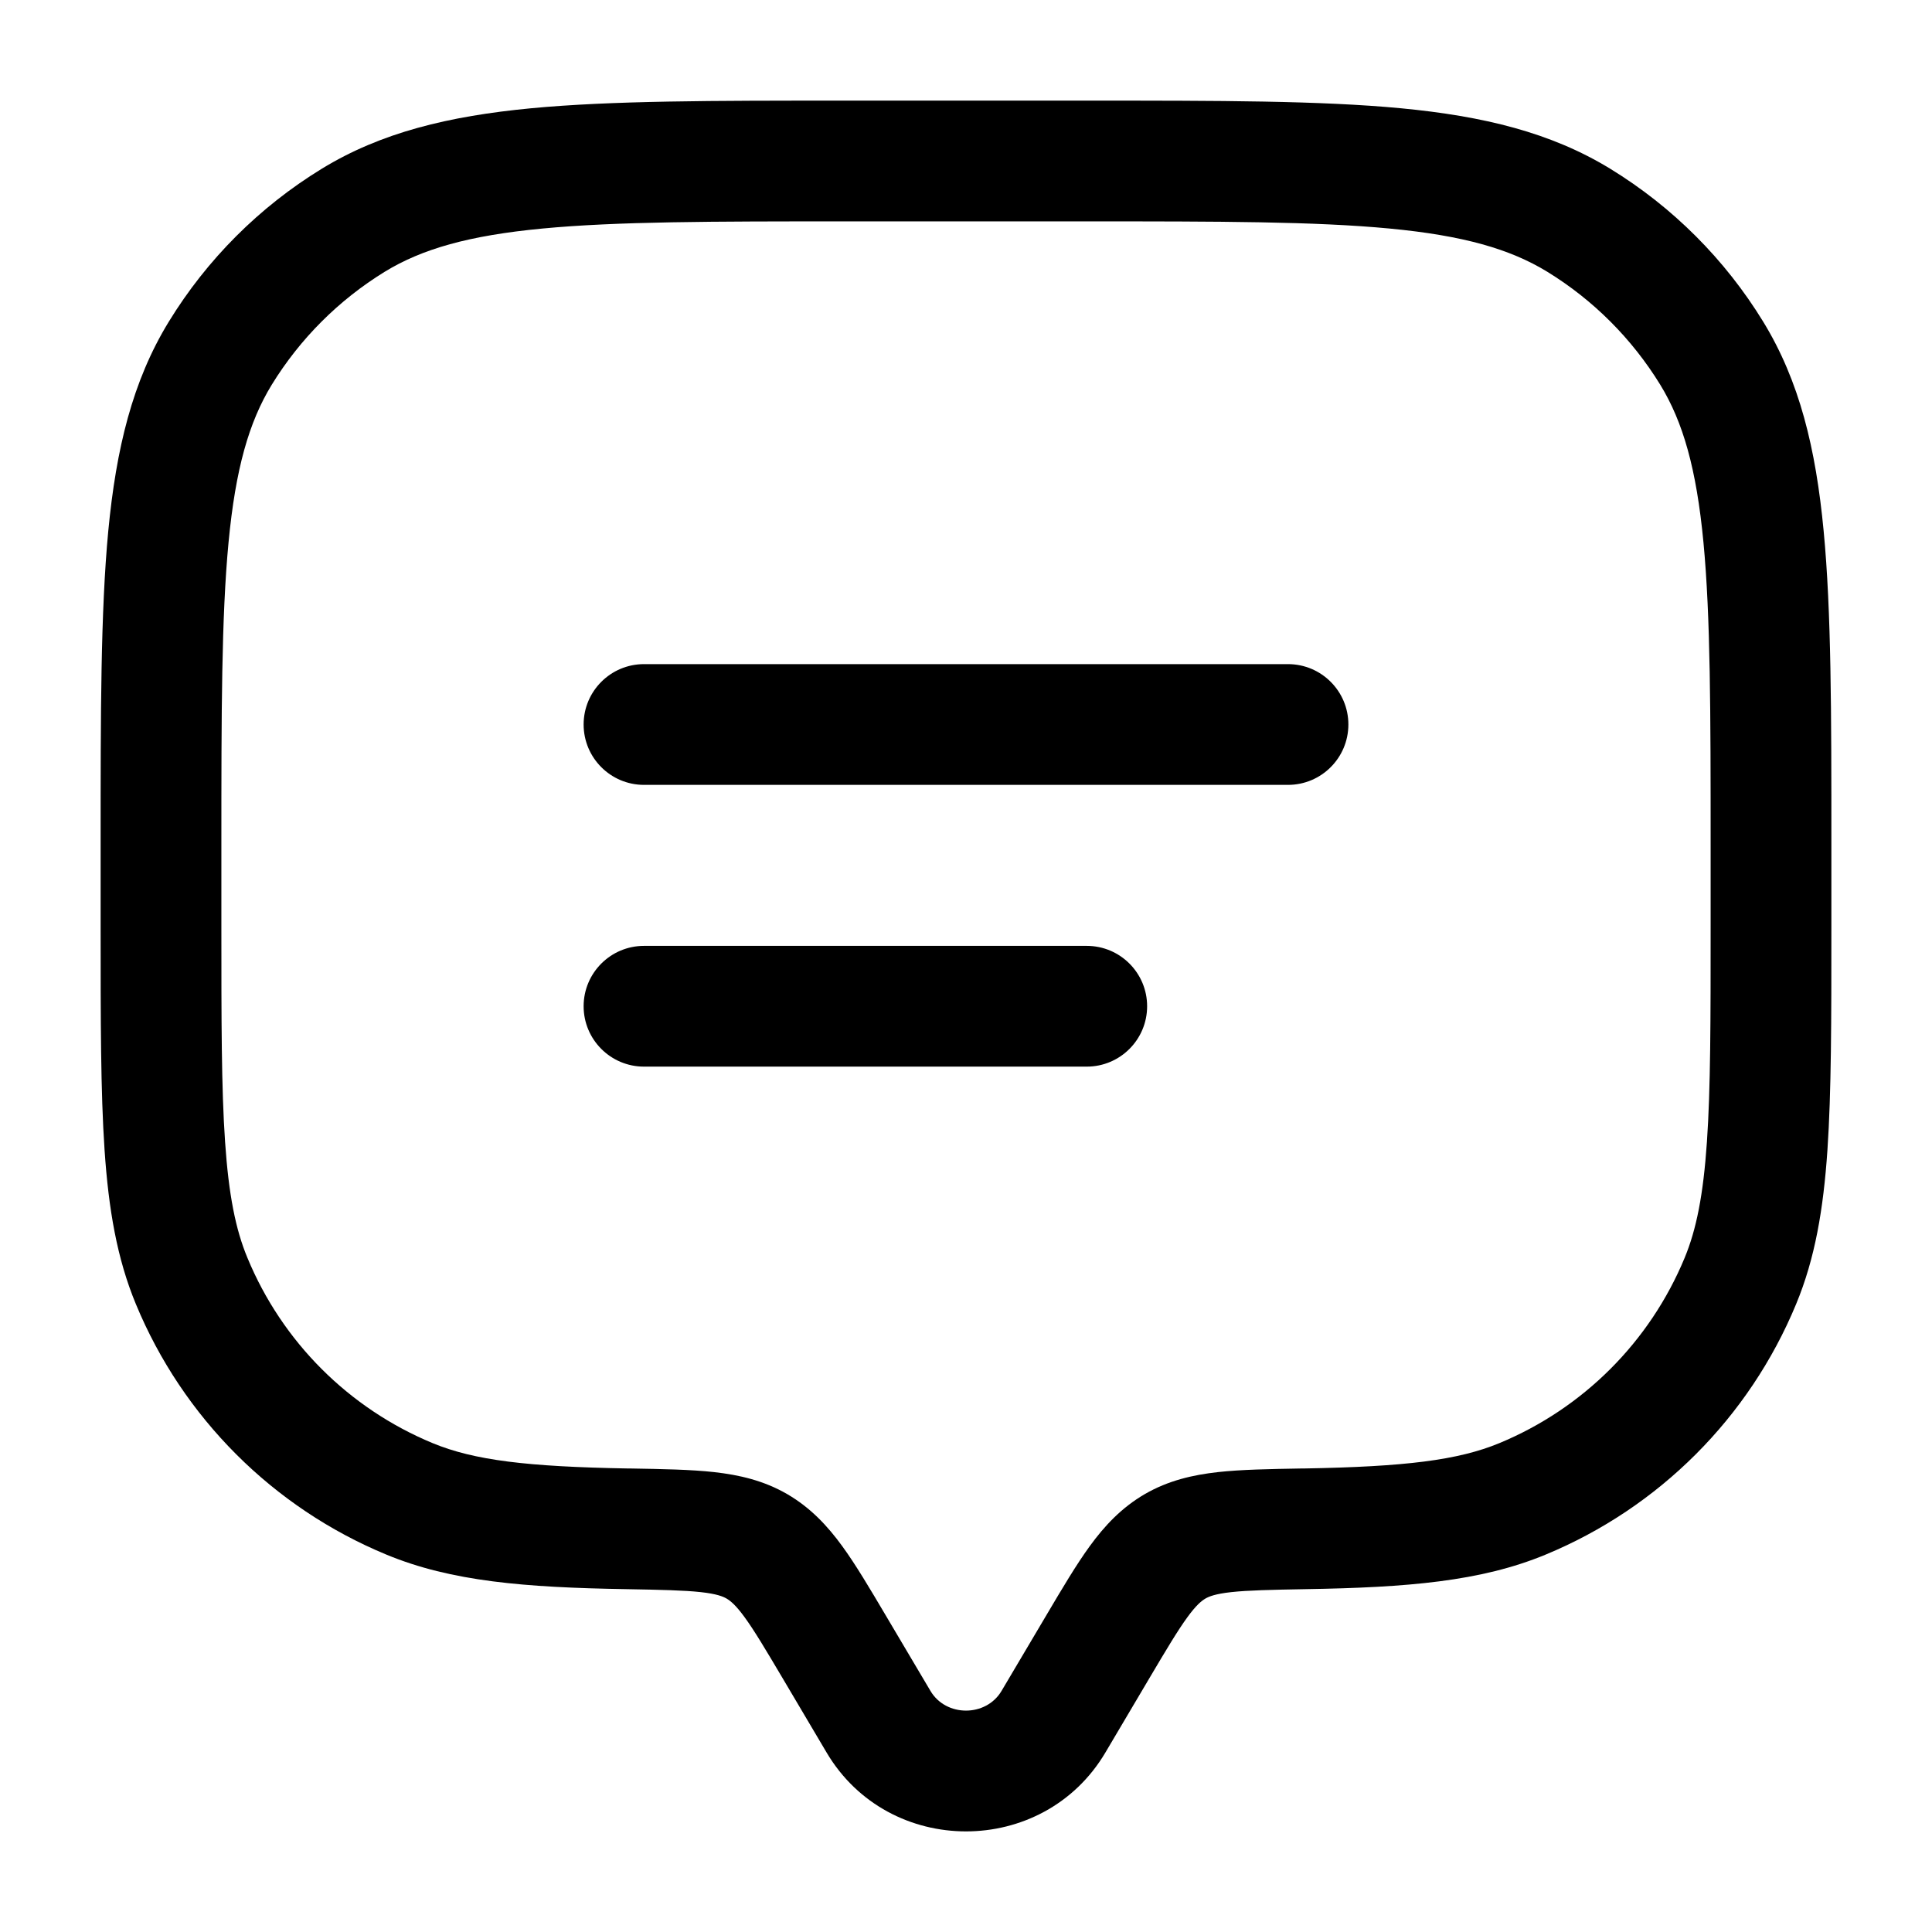
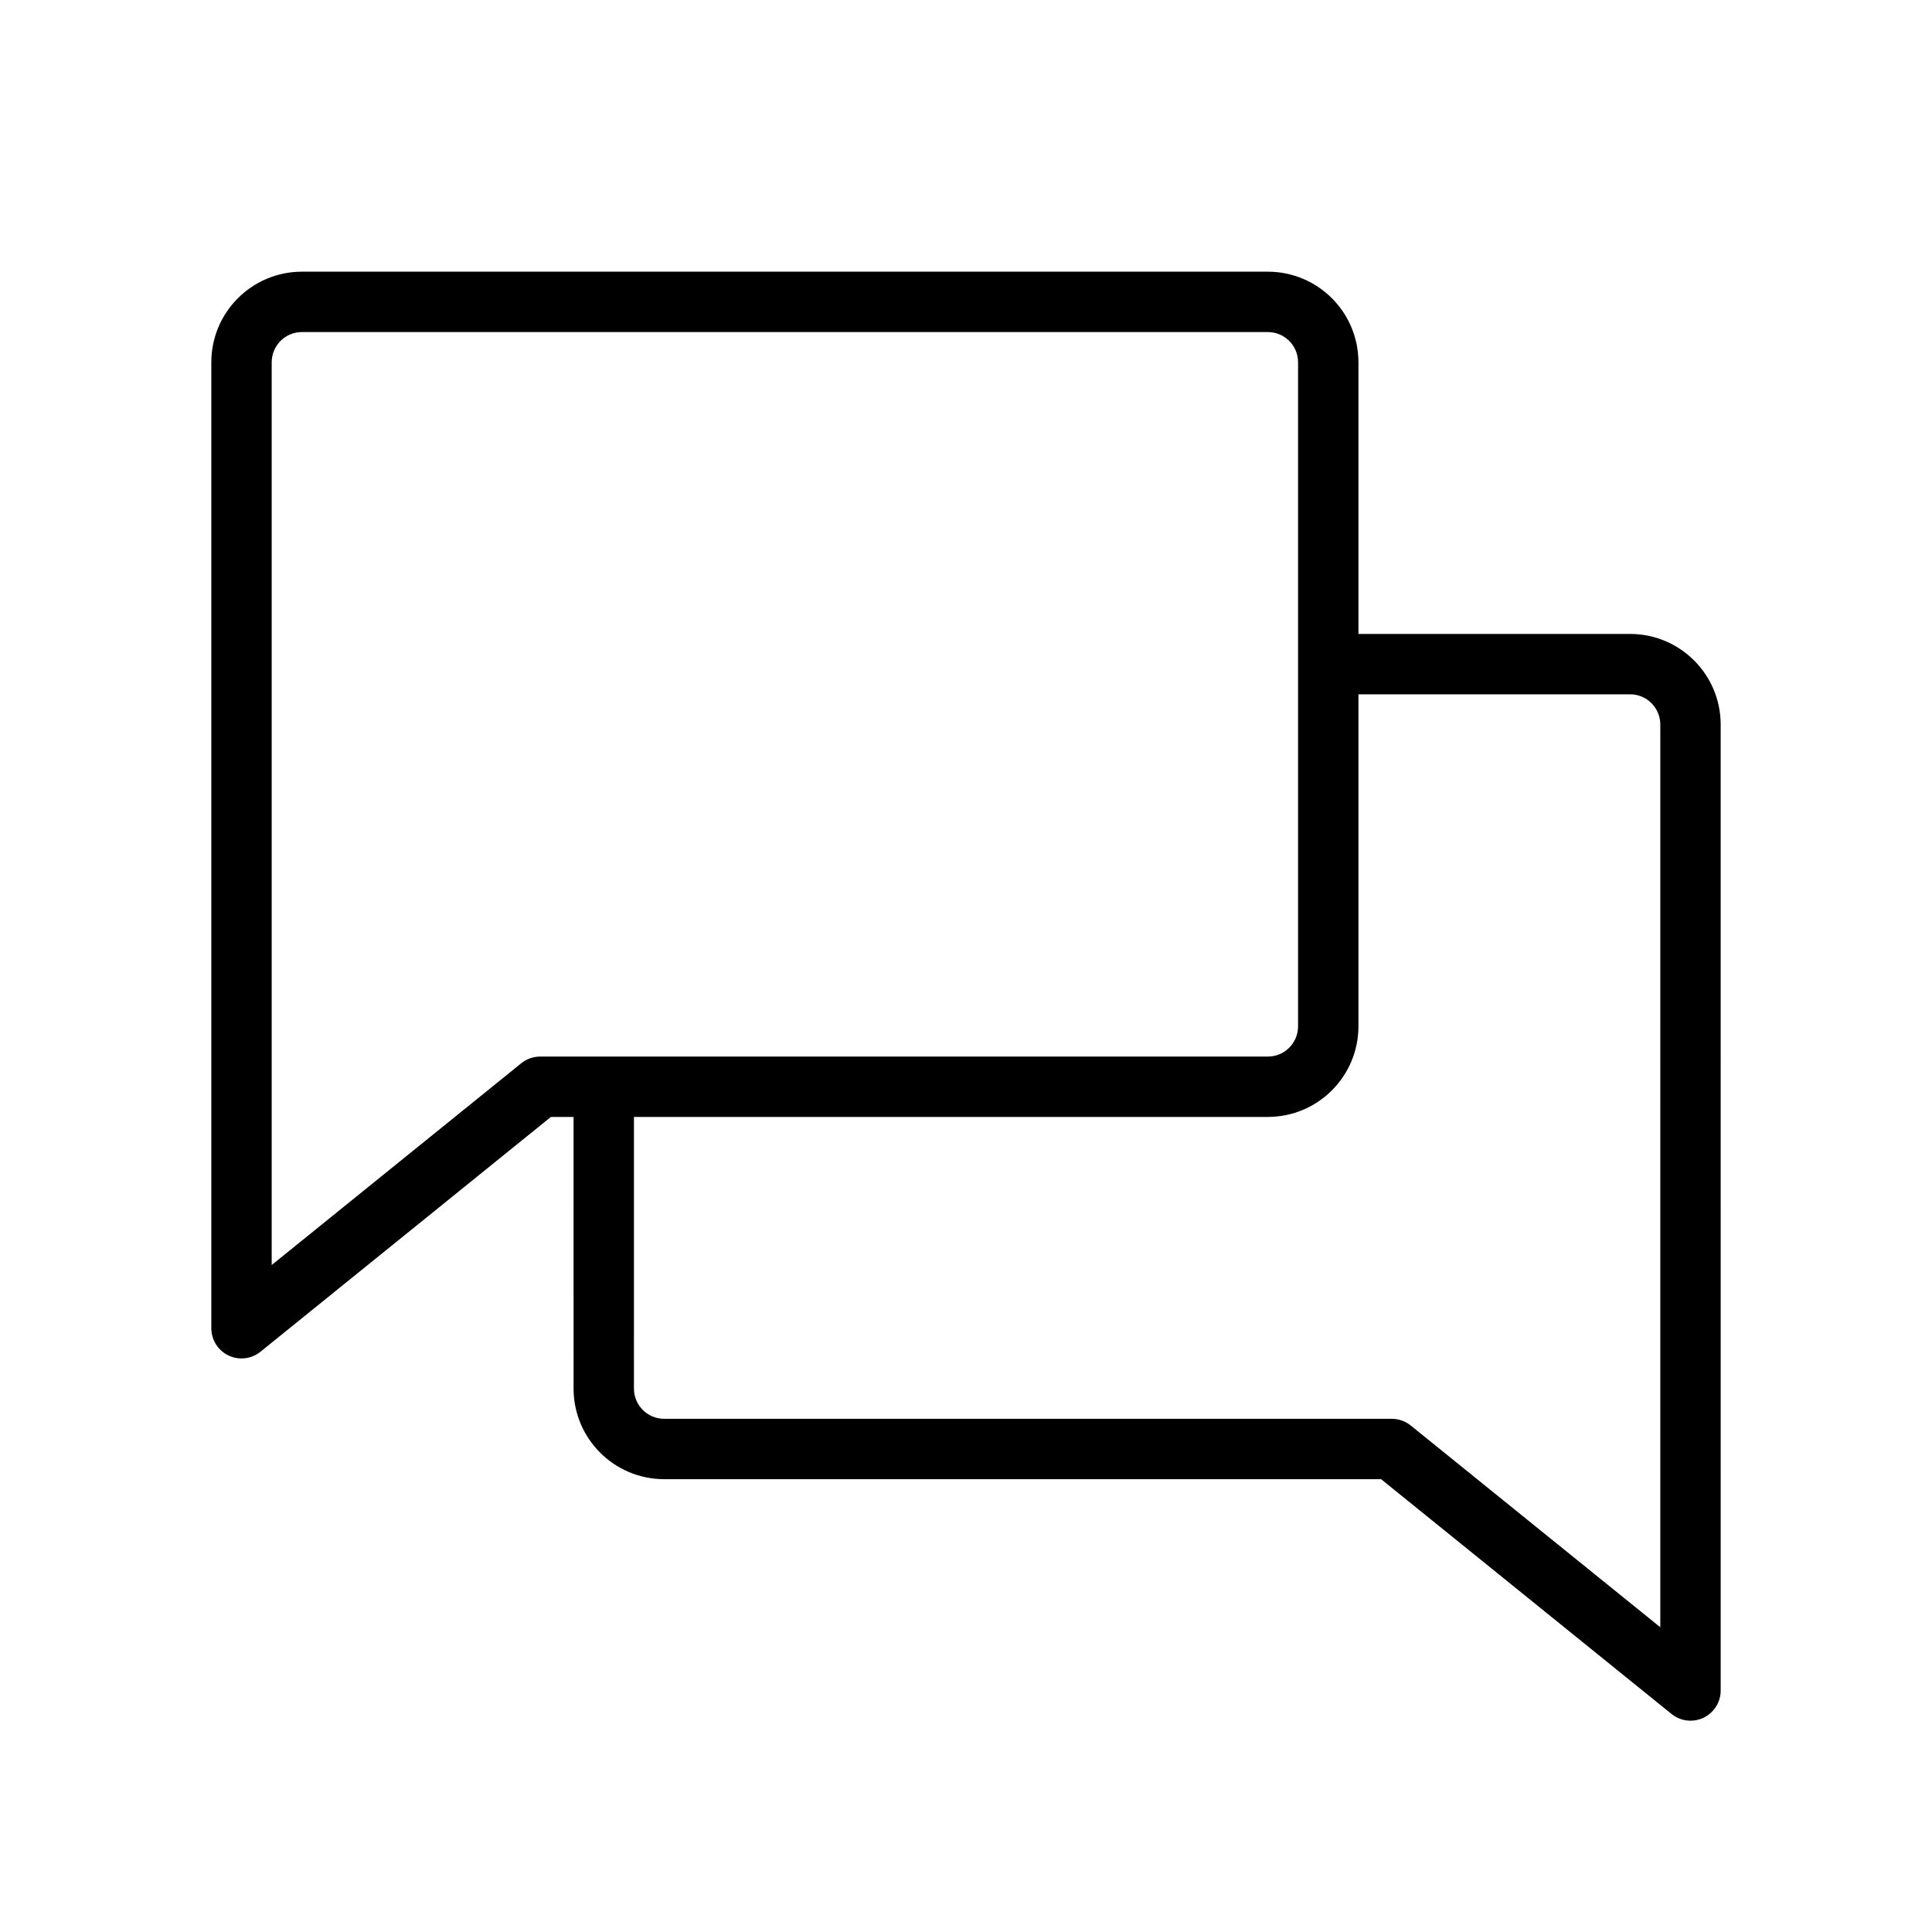
- <svg xmlns="http://www.w3.org/2000/svg" id="chats" viewBox="0 0 24 24" fill="none">
+ <svg xmlns="http://www.w3.org/2000/svg" id="chats" fill="currentColor" viewBox="0 0 256.001 256.001" stroke="currentColor" stroke-width="0.003">
  <g id="SVGRepo_bgCarrier" stroke-width="0" />
  <g id="SVGRepo_tracerCarrier" stroke-linecap="round" stroke-linejoin="round" />
  <g id="SVGRepo_iconCarrier">
-     <path fill-rule="evenodd" clip-rule="evenodd" d="M10.461 1.25H13.539C15.143 1.25 16.4 1.25 17.404 1.345C18.427 1.443 19.265 1.645 20.004 2.097C20.778 2.571 21.429 3.222 21.903 3.996C22.355 4.734 22.557 5.573 22.654 6.596C22.75 7.6 22.75 8.857 22.75 10.461V11.528C22.75 12.669 22.75 13.564 22.701 14.287C22.651 15.022 22.547 15.634 22.312 16.2C21.729 17.609 20.609 18.729 19.2 19.312C18.395 19.646 17.479 19.72 16.223 19.741C15.784 19.749 15.506 19.755 15.294 19.778C15.096 19.8 15.019 19.832 14.974 19.858C14.927 19.886 14.862 19.936 14.75 20.09C14.629 20.256 14.492 20.486 14.274 20.854L13.732 21.77C12.959 23.077 11.041 23.077 10.268 21.77L9.726 20.854C9.508 20.486 9.371 20.256 9.25 20.09C9.138 19.936 9.073 19.886 9.026 19.858C8.981 19.832 8.904 19.8 8.706 19.778C8.494 19.755 8.216 19.749 7.777 19.741C6.521 19.72 5.605 19.646 4.8 19.312C3.391 18.729 2.271 17.609 1.688 16.2C1.453 15.634 1.349 15.022 1.299 14.287C1.25 13.564 1.25 12.669 1.25 11.528L1.25 10.461C1.25 8.857 1.25 7.6 1.345 6.596C1.443 5.573 1.645 4.734 2.097 3.996C2.571 3.222 3.222 2.571 3.996 2.097C4.734 1.645 5.573 1.443 6.596 1.345C7.6 1.25 8.857 1.25 10.461 1.25ZM6.738 2.839C5.824 2.926 5.243 3.092 4.779 3.376C4.208 3.727 3.727 4.208 3.376 4.779C3.092 5.243 2.926 5.824 2.839 6.738C2.751 7.663 2.75 8.849 2.75 10.5V11.5C2.75 12.675 2.75 13.519 2.796 14.185C2.841 14.844 2.927 15.274 3.074 15.626C3.505 16.668 4.332 17.495 5.374 17.927C5.889 18.14 6.547 18.22 7.803 18.242L7.834 18.242C8.232 18.249 8.581 18.255 8.871 18.287C9.182 18.322 9.487 18.391 9.78 18.561C10.07 18.73 10.28 18.956 10.462 19.206C10.631 19.438 10.804 19.731 11 20.062L11.559 21.006C11.752 21.331 12.248 21.331 12.441 21.006L13 20.062C13.196 19.731 13.369 19.438 13.538 19.206C13.72 18.956 13.93 18.73 14.22 18.561C14.513 18.391 14.818 18.322 15.129 18.287C15.419 18.255 15.768 18.249 16.166 18.242L16.198 18.242C17.453 18.22 18.111 18.14 18.626 17.927C19.668 17.495 20.495 16.668 20.927 15.626C21.073 15.274 21.159 14.844 21.204 14.185C21.25 13.519 21.25 12.675 21.25 11.5V10.5C21.25 8.849 21.249 7.663 21.161 6.738C21.074 5.824 20.908 5.243 20.624 4.779C20.273 4.208 19.793 3.727 19.221 3.376C18.757 3.092 18.176 2.926 17.262 2.839C16.337 2.751 15.151 2.75 13.5 2.75H10.5C8.849 2.75 7.663 2.751 6.738 2.839ZM7.25 9C7.25 8.586 7.586 8.25 8 8.25H16C16.414 8.25 16.75 8.586 16.75 9C16.75 9.414 16.414 9.75 16 9.75H8C7.586 9.75 7.25 9.414 7.25 9ZM7.25 12.5C7.25 12.086 7.586 11.75 8 11.75H13.5C13.914 11.75 14.25 12.086 14.25 12.5C14.25 12.914 13.914 13.25 13.5 13.25H8C7.586 13.25 7.25 12.914 7.25 12.5Z" fill="currentColor" />
+     <path d="M228,96a12.013,12.013,0,0,0-12-12H180.001v-36a12.013,12.013,0,0,0-12-12h-128a12.013,12.013,0,0,0-12,12v128a4,4,0,0,0,6.515,3.111l38.482-31.111H76l.001,36a12.013,12.013,0,0,0,12,12h95.002l38.483,31.111a4,4,0,0,0,6.515-3.111Zm-156.417,44a4.002,4.002,0,0,0-2.515.889L36.001,167.623V48a4.004,4.004,0,0,1,4-4h128a4.004,4.004,0,0,1,4,4V87.991l-.001.01.001.01v47.99a4.004,4.004,0,0,1-4,4Zm115.35,48.889a4.002,4.002,0,0,0-2.515-.889H88.001a4.004,4.004,0,0,1-4-4l-.001-36h84.001a12.013,12.013,0,0,0,12-12v-44H216a4.004,4.004,0,0,1,4,4l.001,119.623Z" />
  </g>
</svg>
